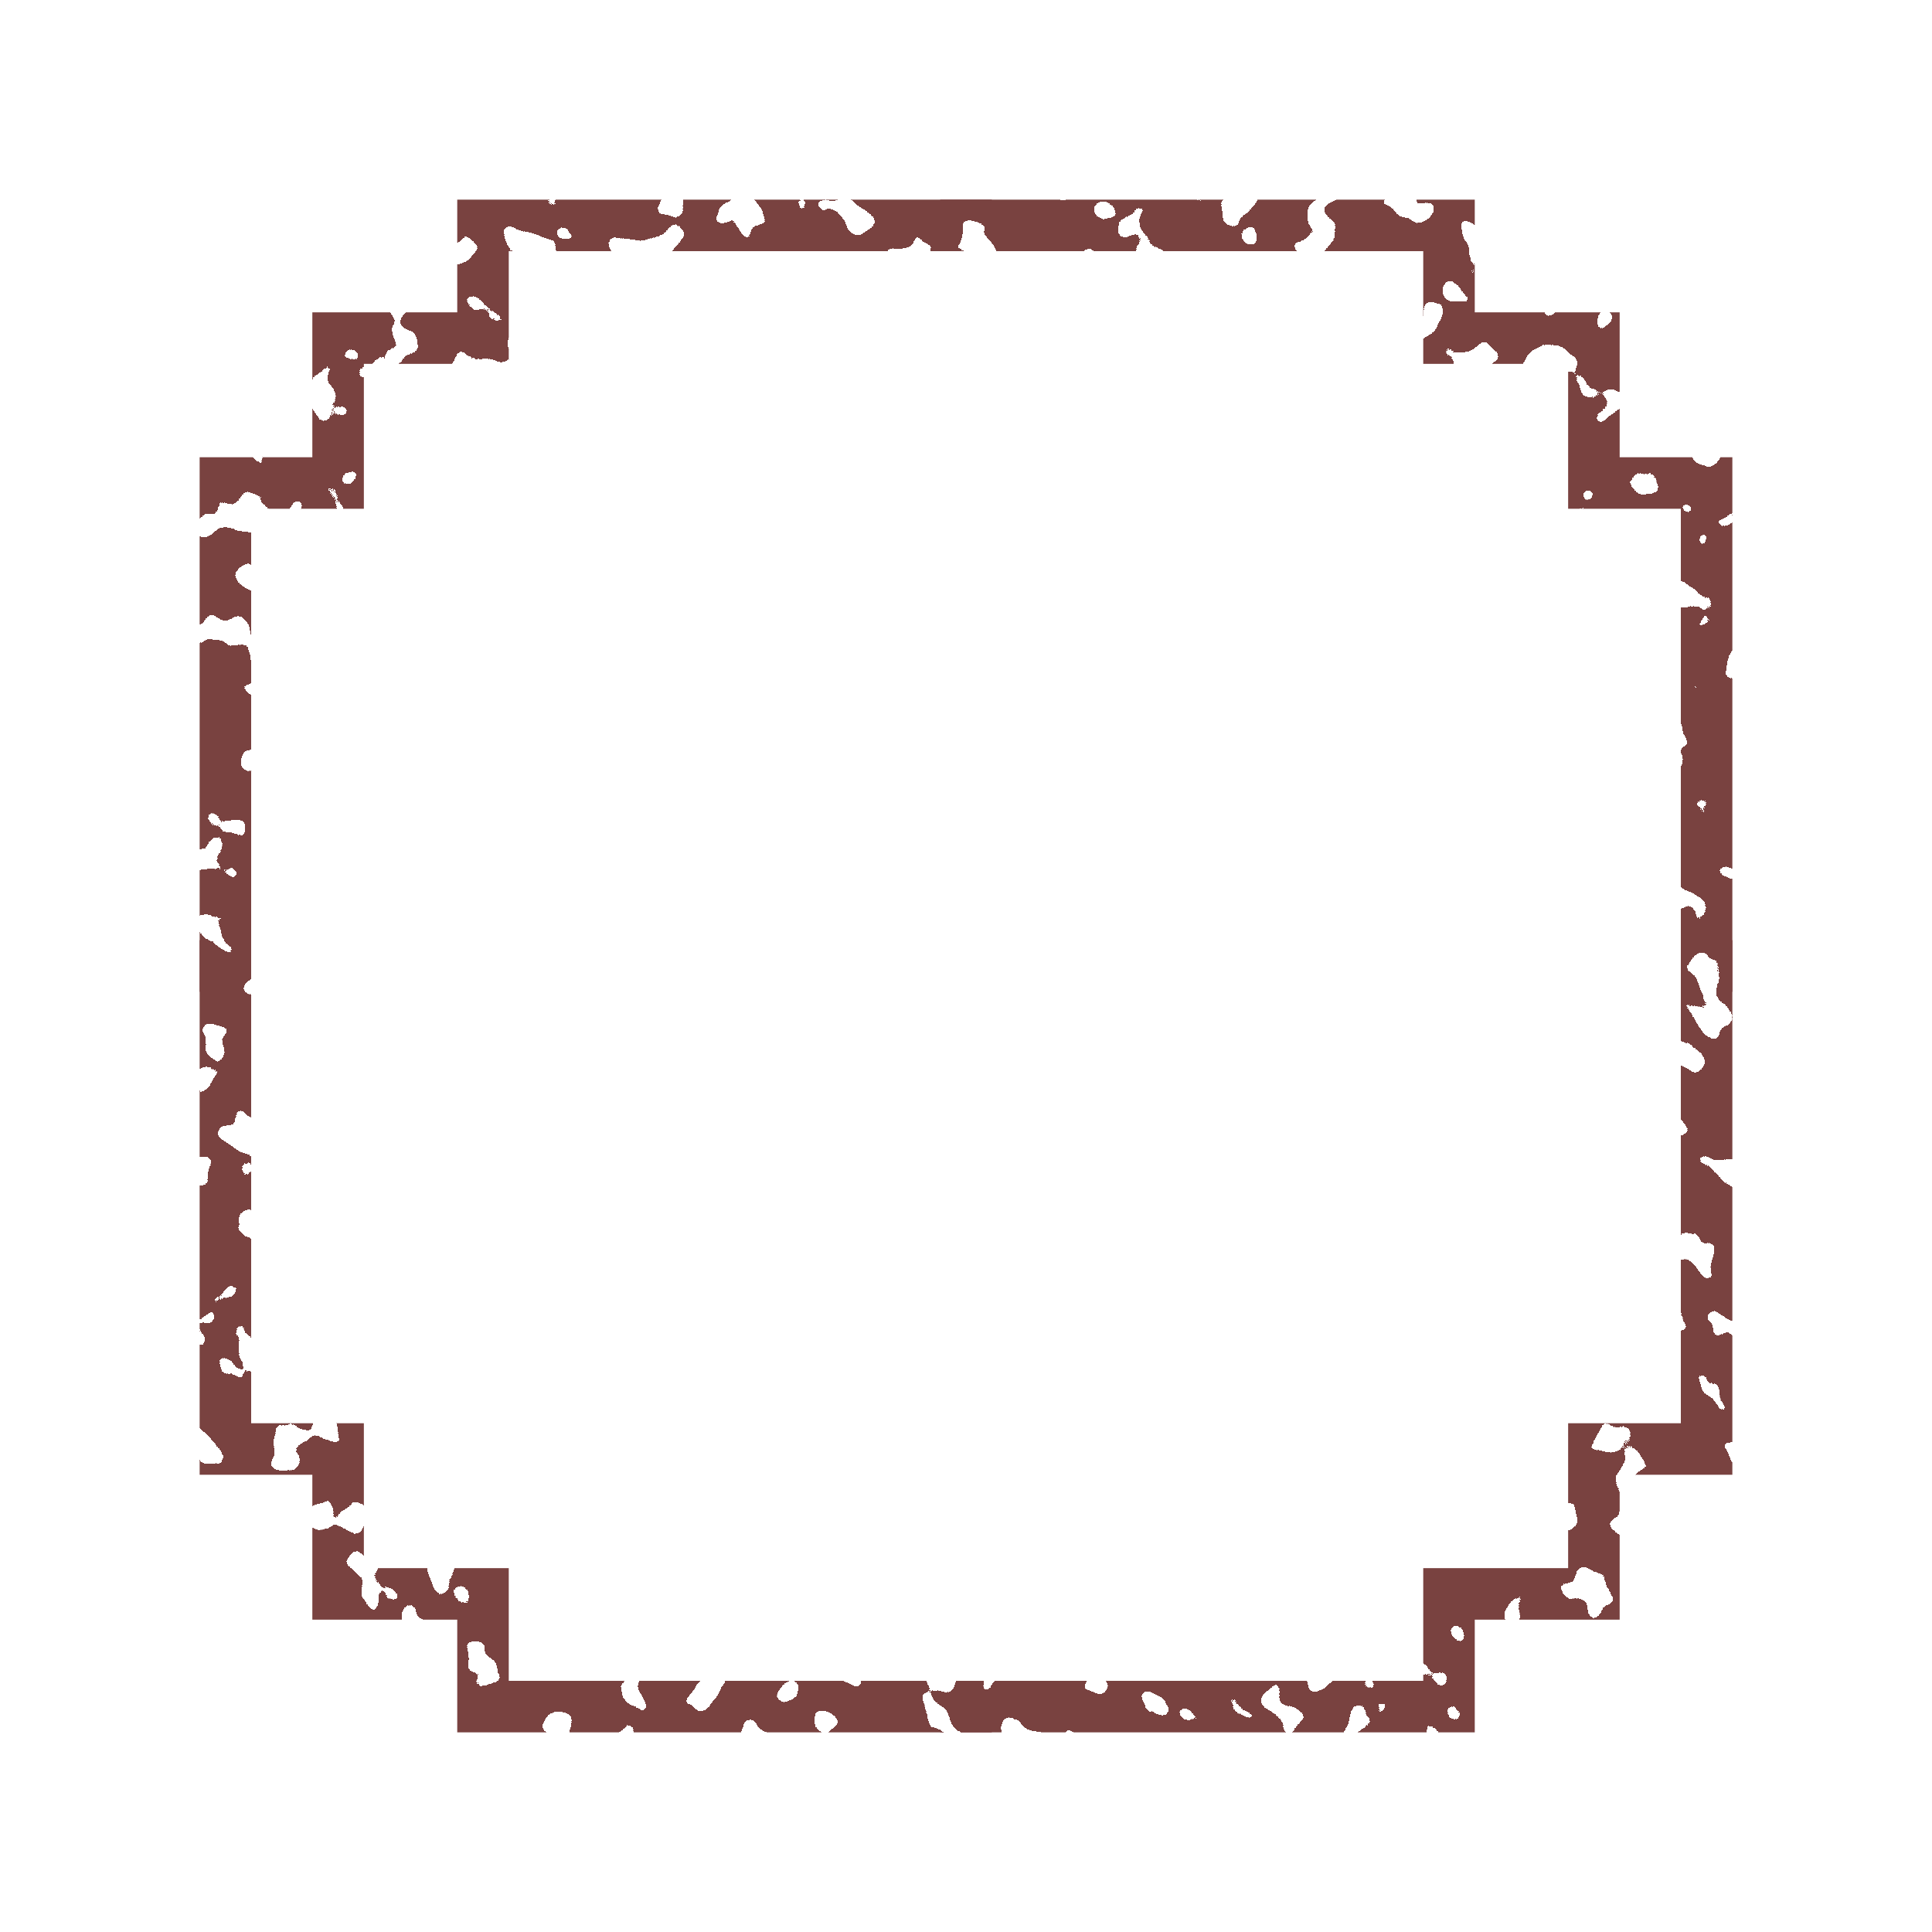
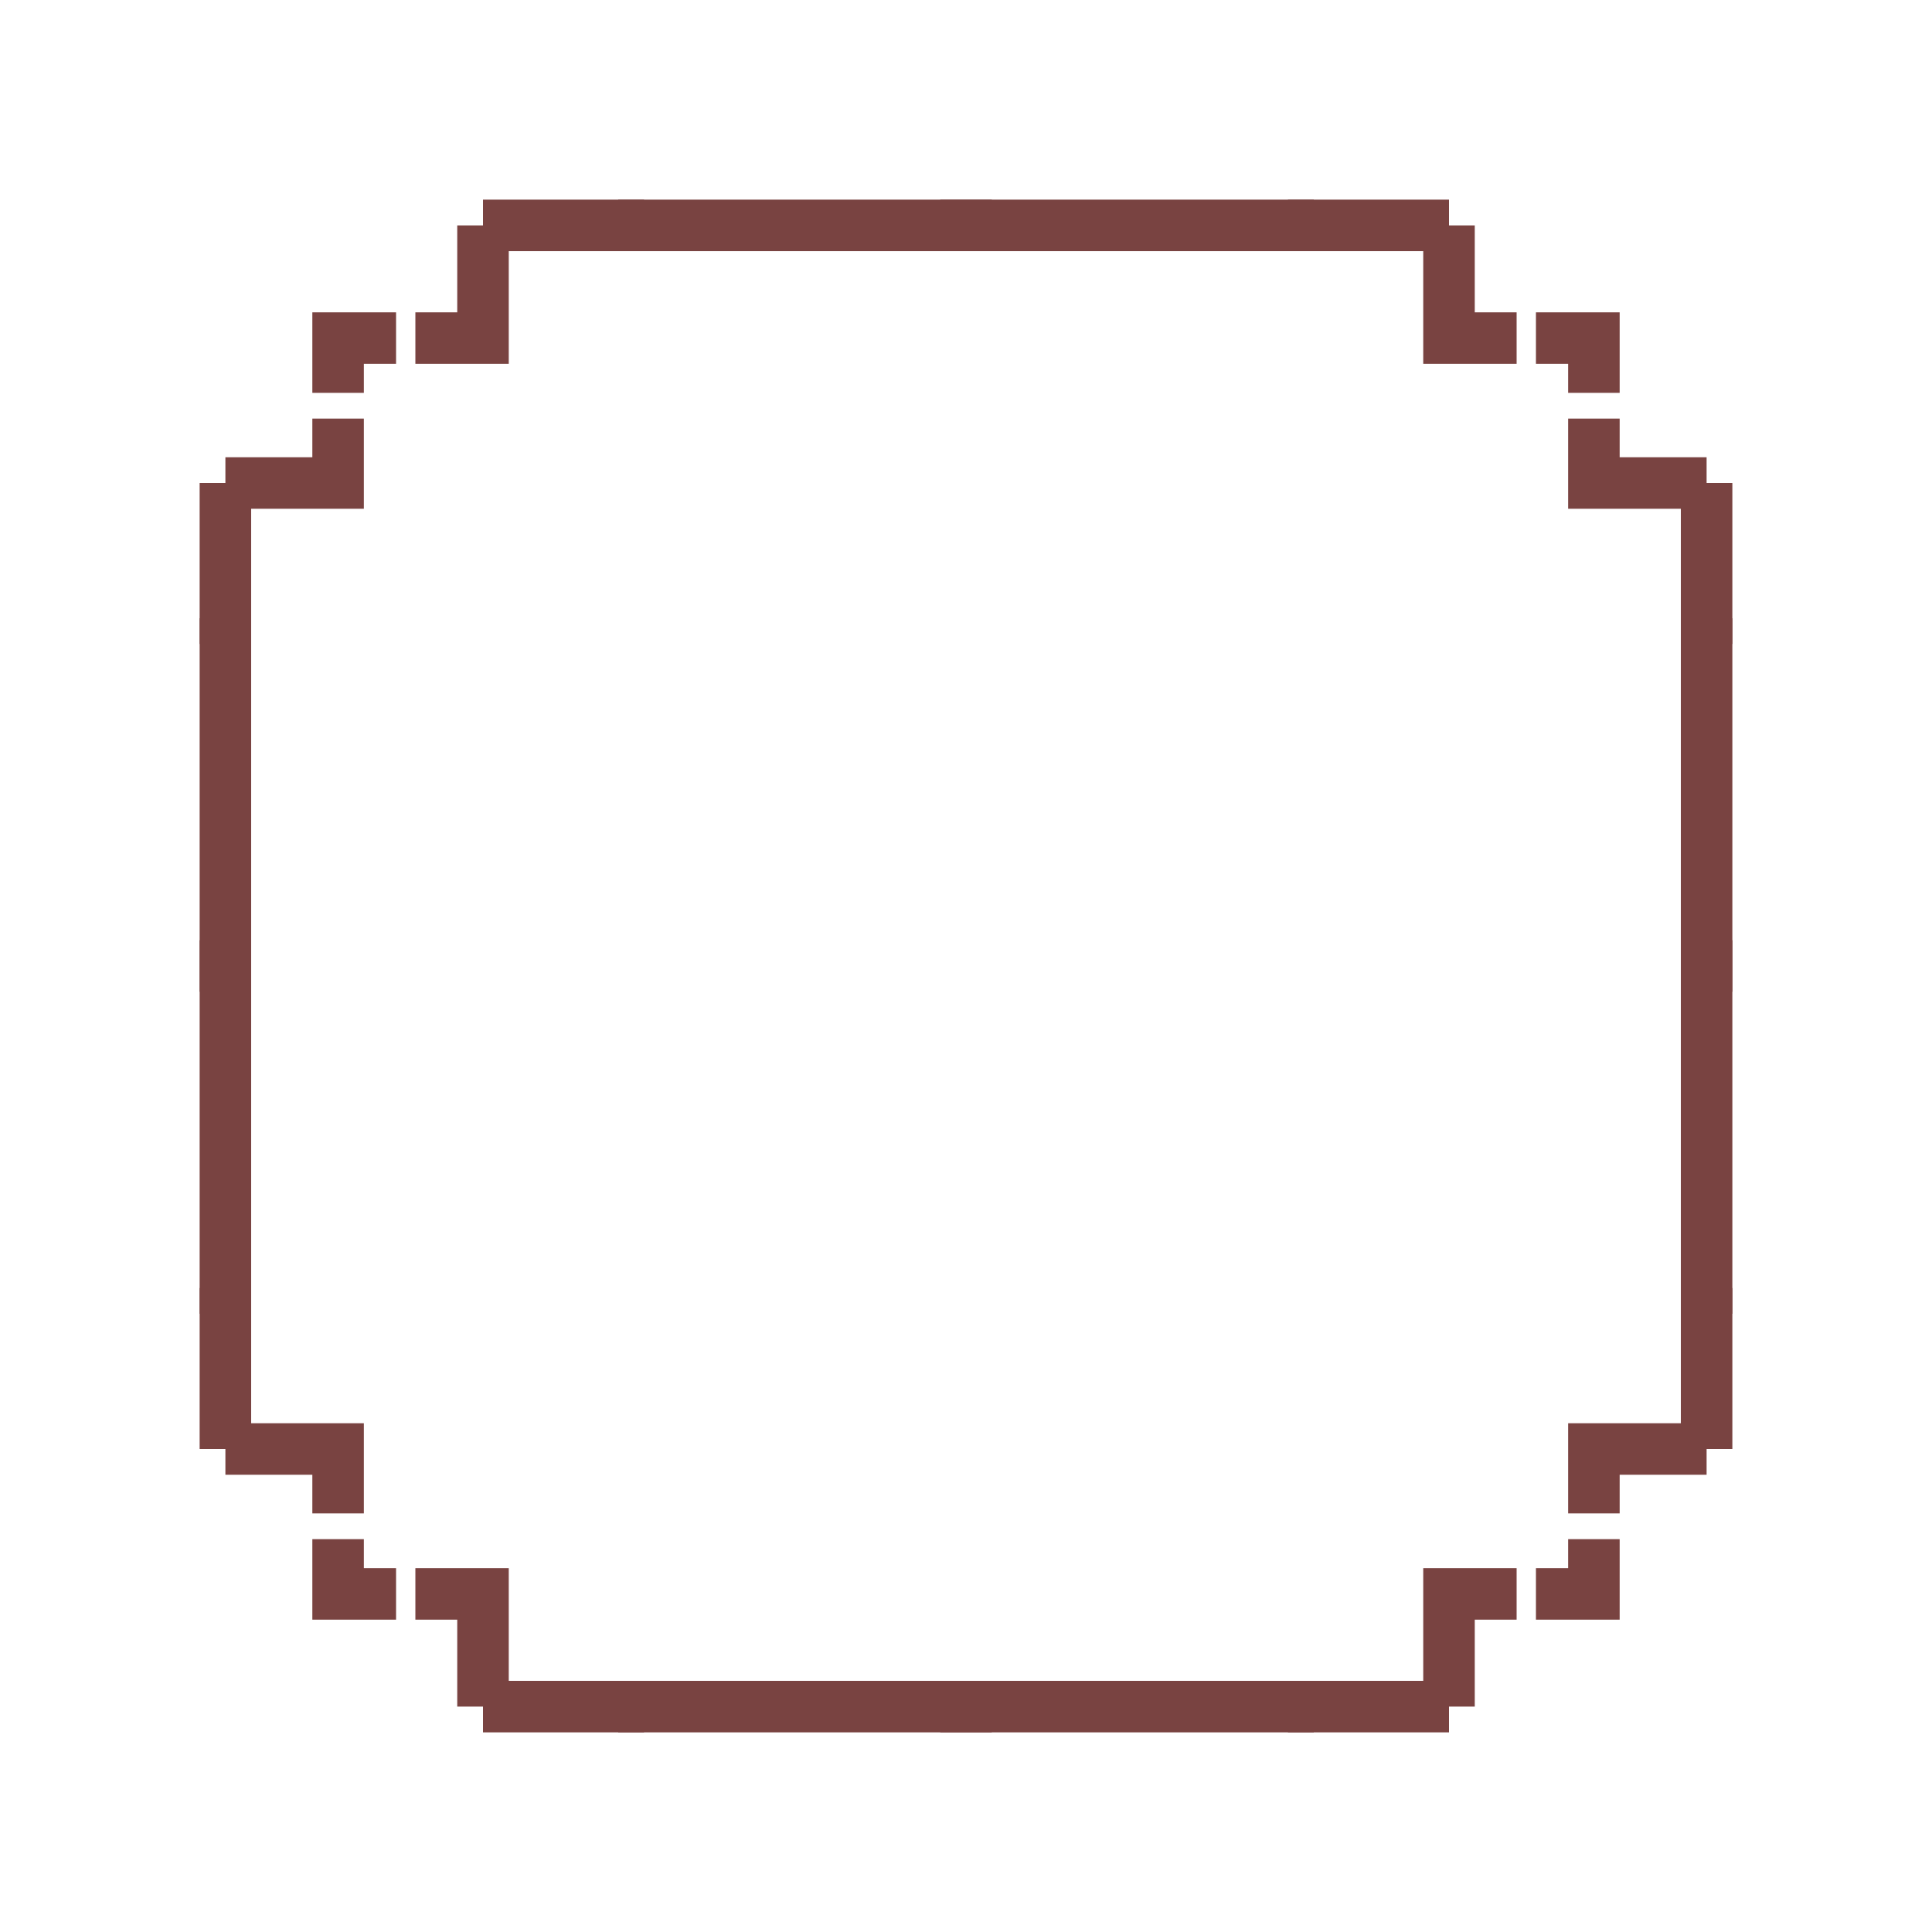
<svg xmlns="http://www.w3.org/2000/svg" width="120" height="120" viewBox="0 0 120 120">
  <defs>
    <g id="c">
-       <g fill="none" stroke="#794341" stroke-width="3.2" stroke-linecap="square">
-         <path d="M14 30L21 30L21 21L30 21L30 14 M30 14L60 14 M14 30L14 60" />
-       </g>
+       <path fill="none" stroke="#794341" stroke-width="3.2" stroke-dasharray="11 1.6 7 1.2 16 2 9 1.4" d="M14 30L21 30L21 21L30 21L30 14 M30 14L40 14 M14 30L14 40" />
+       <path fill="none" stroke="#794341" stroke-width="3.2" stroke-linecap="square" d="M40 14L60 14 M14 40L14 60" />
    </g>
  </defs>
-   <filter id="wear" x="0" y="0" width="120" height="120" filterUnits="userSpaceOnUse">
-     <feTurbulence type="fractalNoise" baseFrequency="0.42" numOctaves="2" seed="7" result="n" />
-     <feColorMatrix in="n" type="matrix" values="0 0 0 0 0  0 0 0 0 0  0 0 0 0 0  1.6 0 0 0 -0.35" result="a" />
-     <feComponentTransfer in="a" result="m">
-       <feFuncA type="discrete" tableValues="0 1 1 1" />
-     </feComponentTransfer>
-     <feComposite in="SourceGraphic" in2="m" operator="in" />
-   </filter>
-   <g filter="url(#wear)" fill="#794341">
+   <g fill="#794341">
    <use href="#c" />
    <use href="#c" transform="matrix(-1 0 0 1 120 0)" />
    <use href="#c" transform="matrix(1 0 0 -1 0 120)" />
    <use href="#c" transform="matrix(-1 0 0 -1 120 120)" />
  </g>
</svg>
